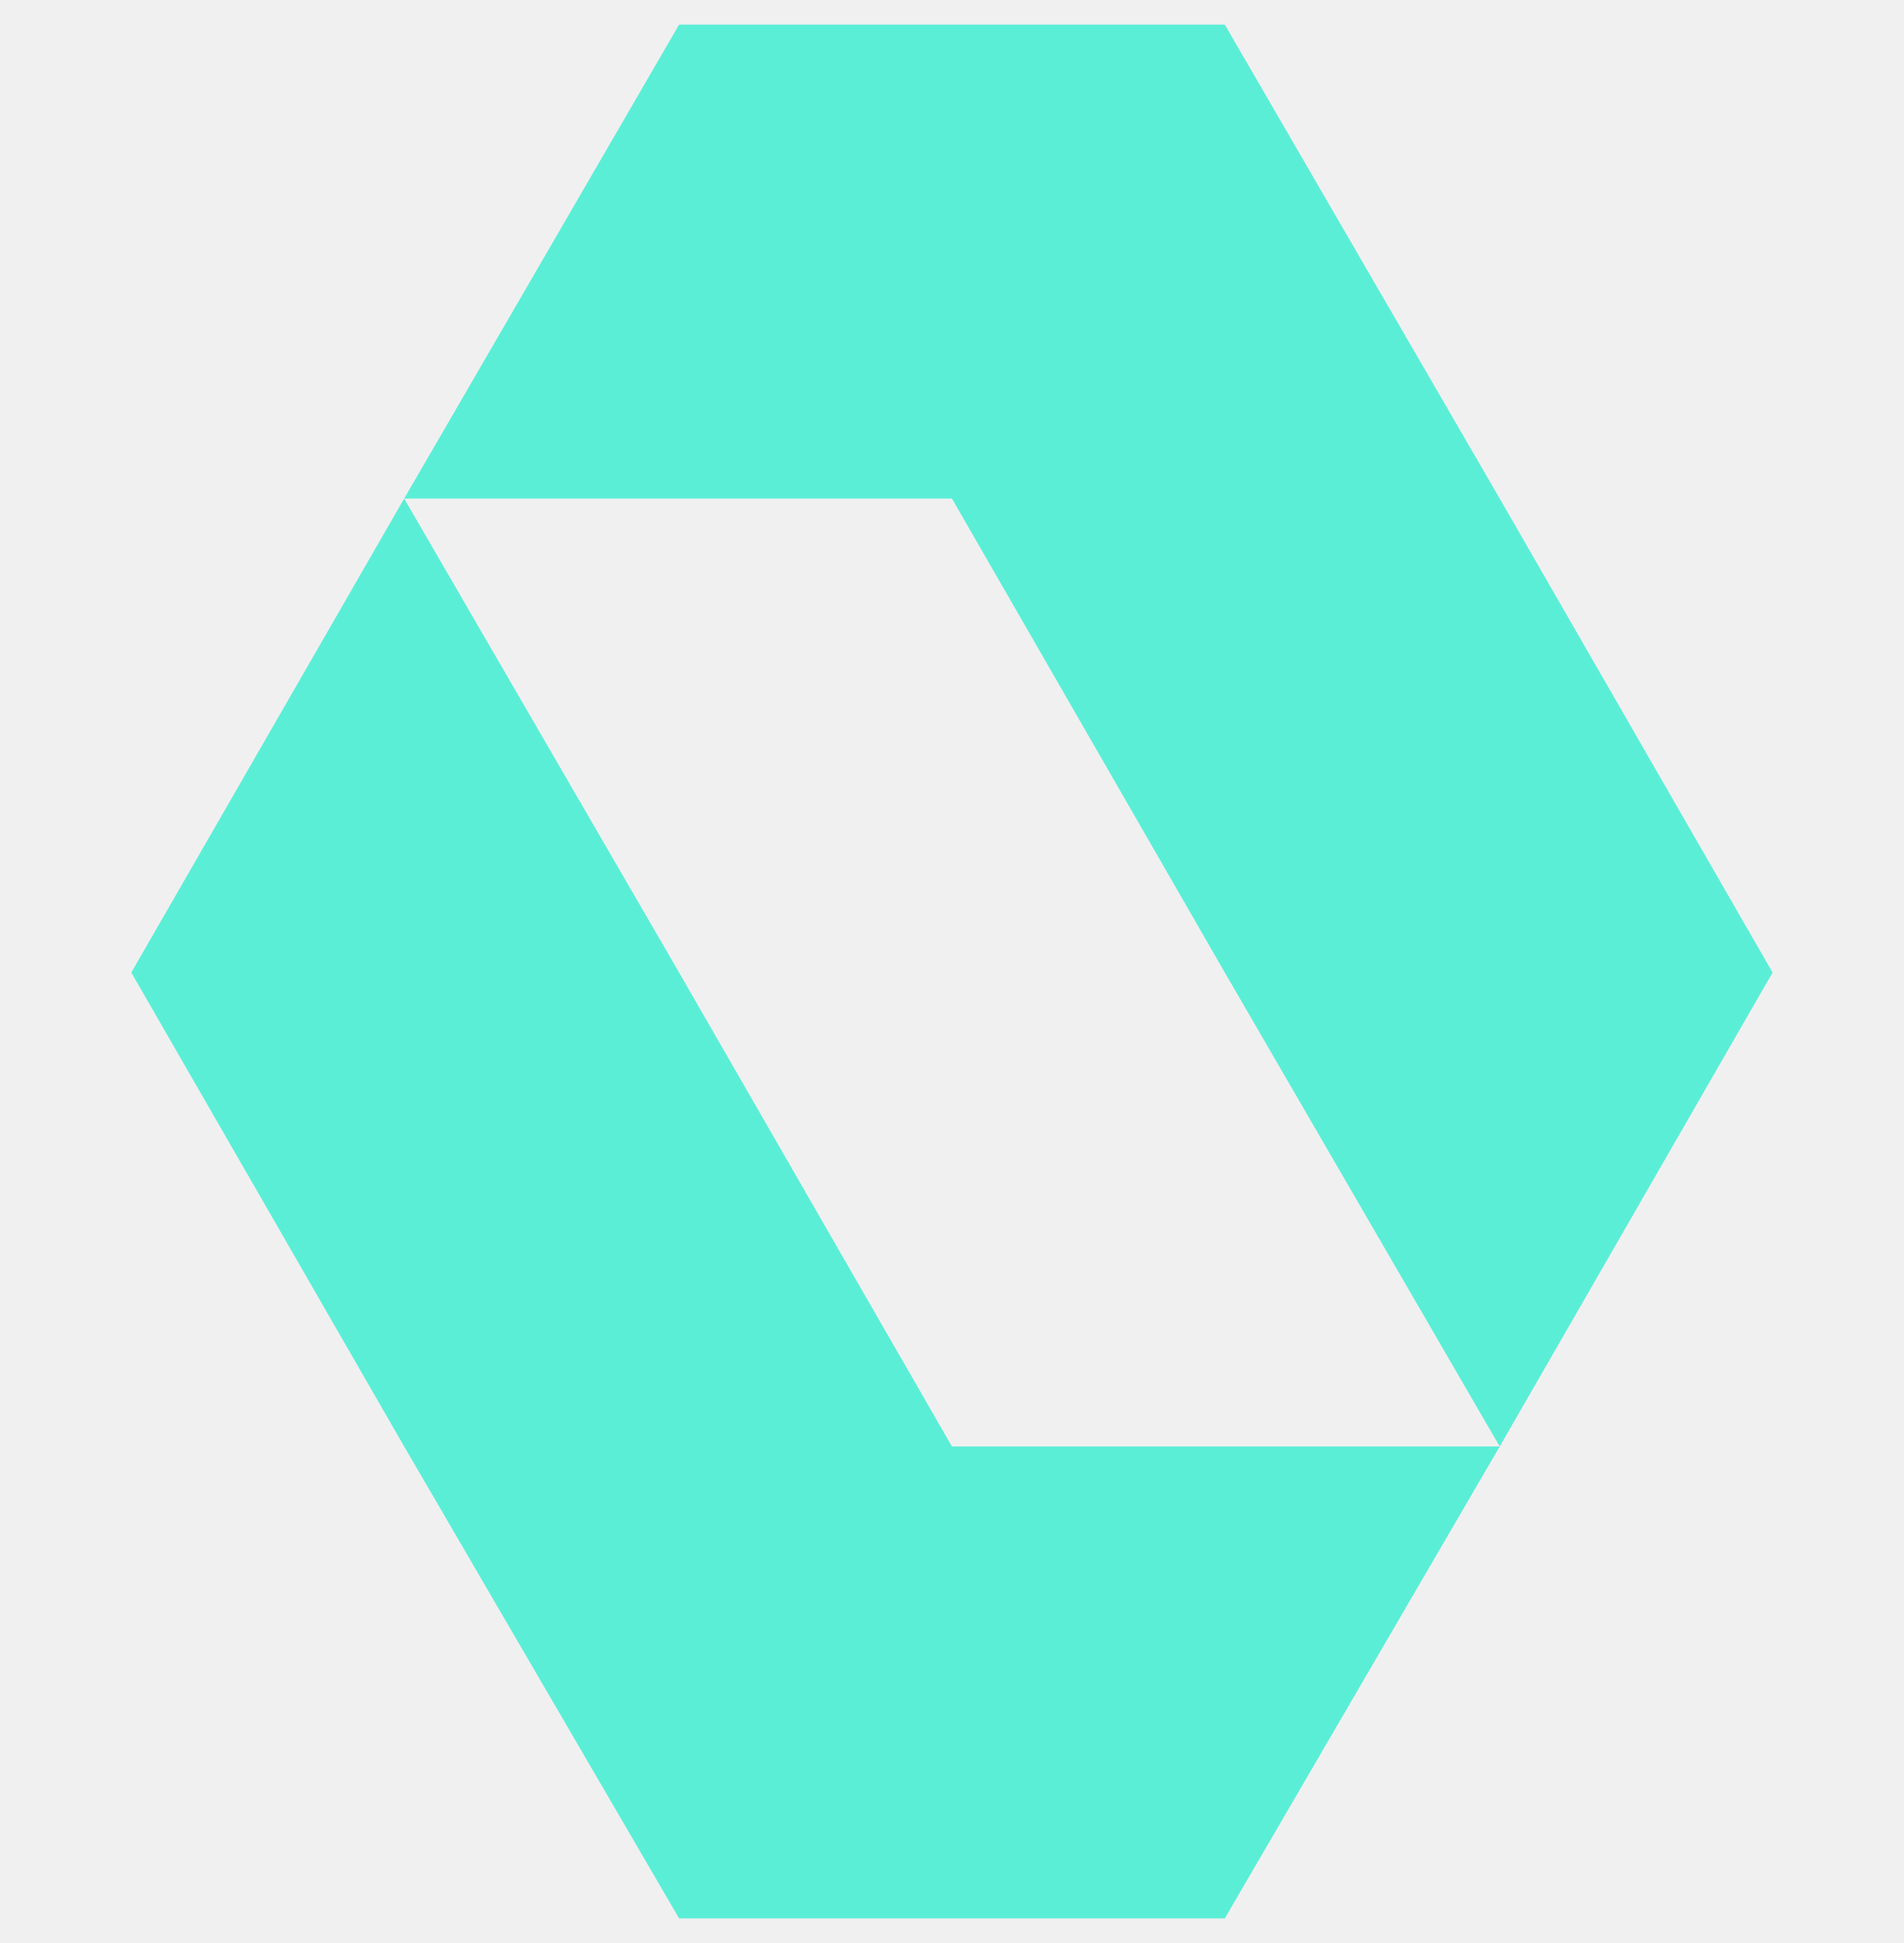
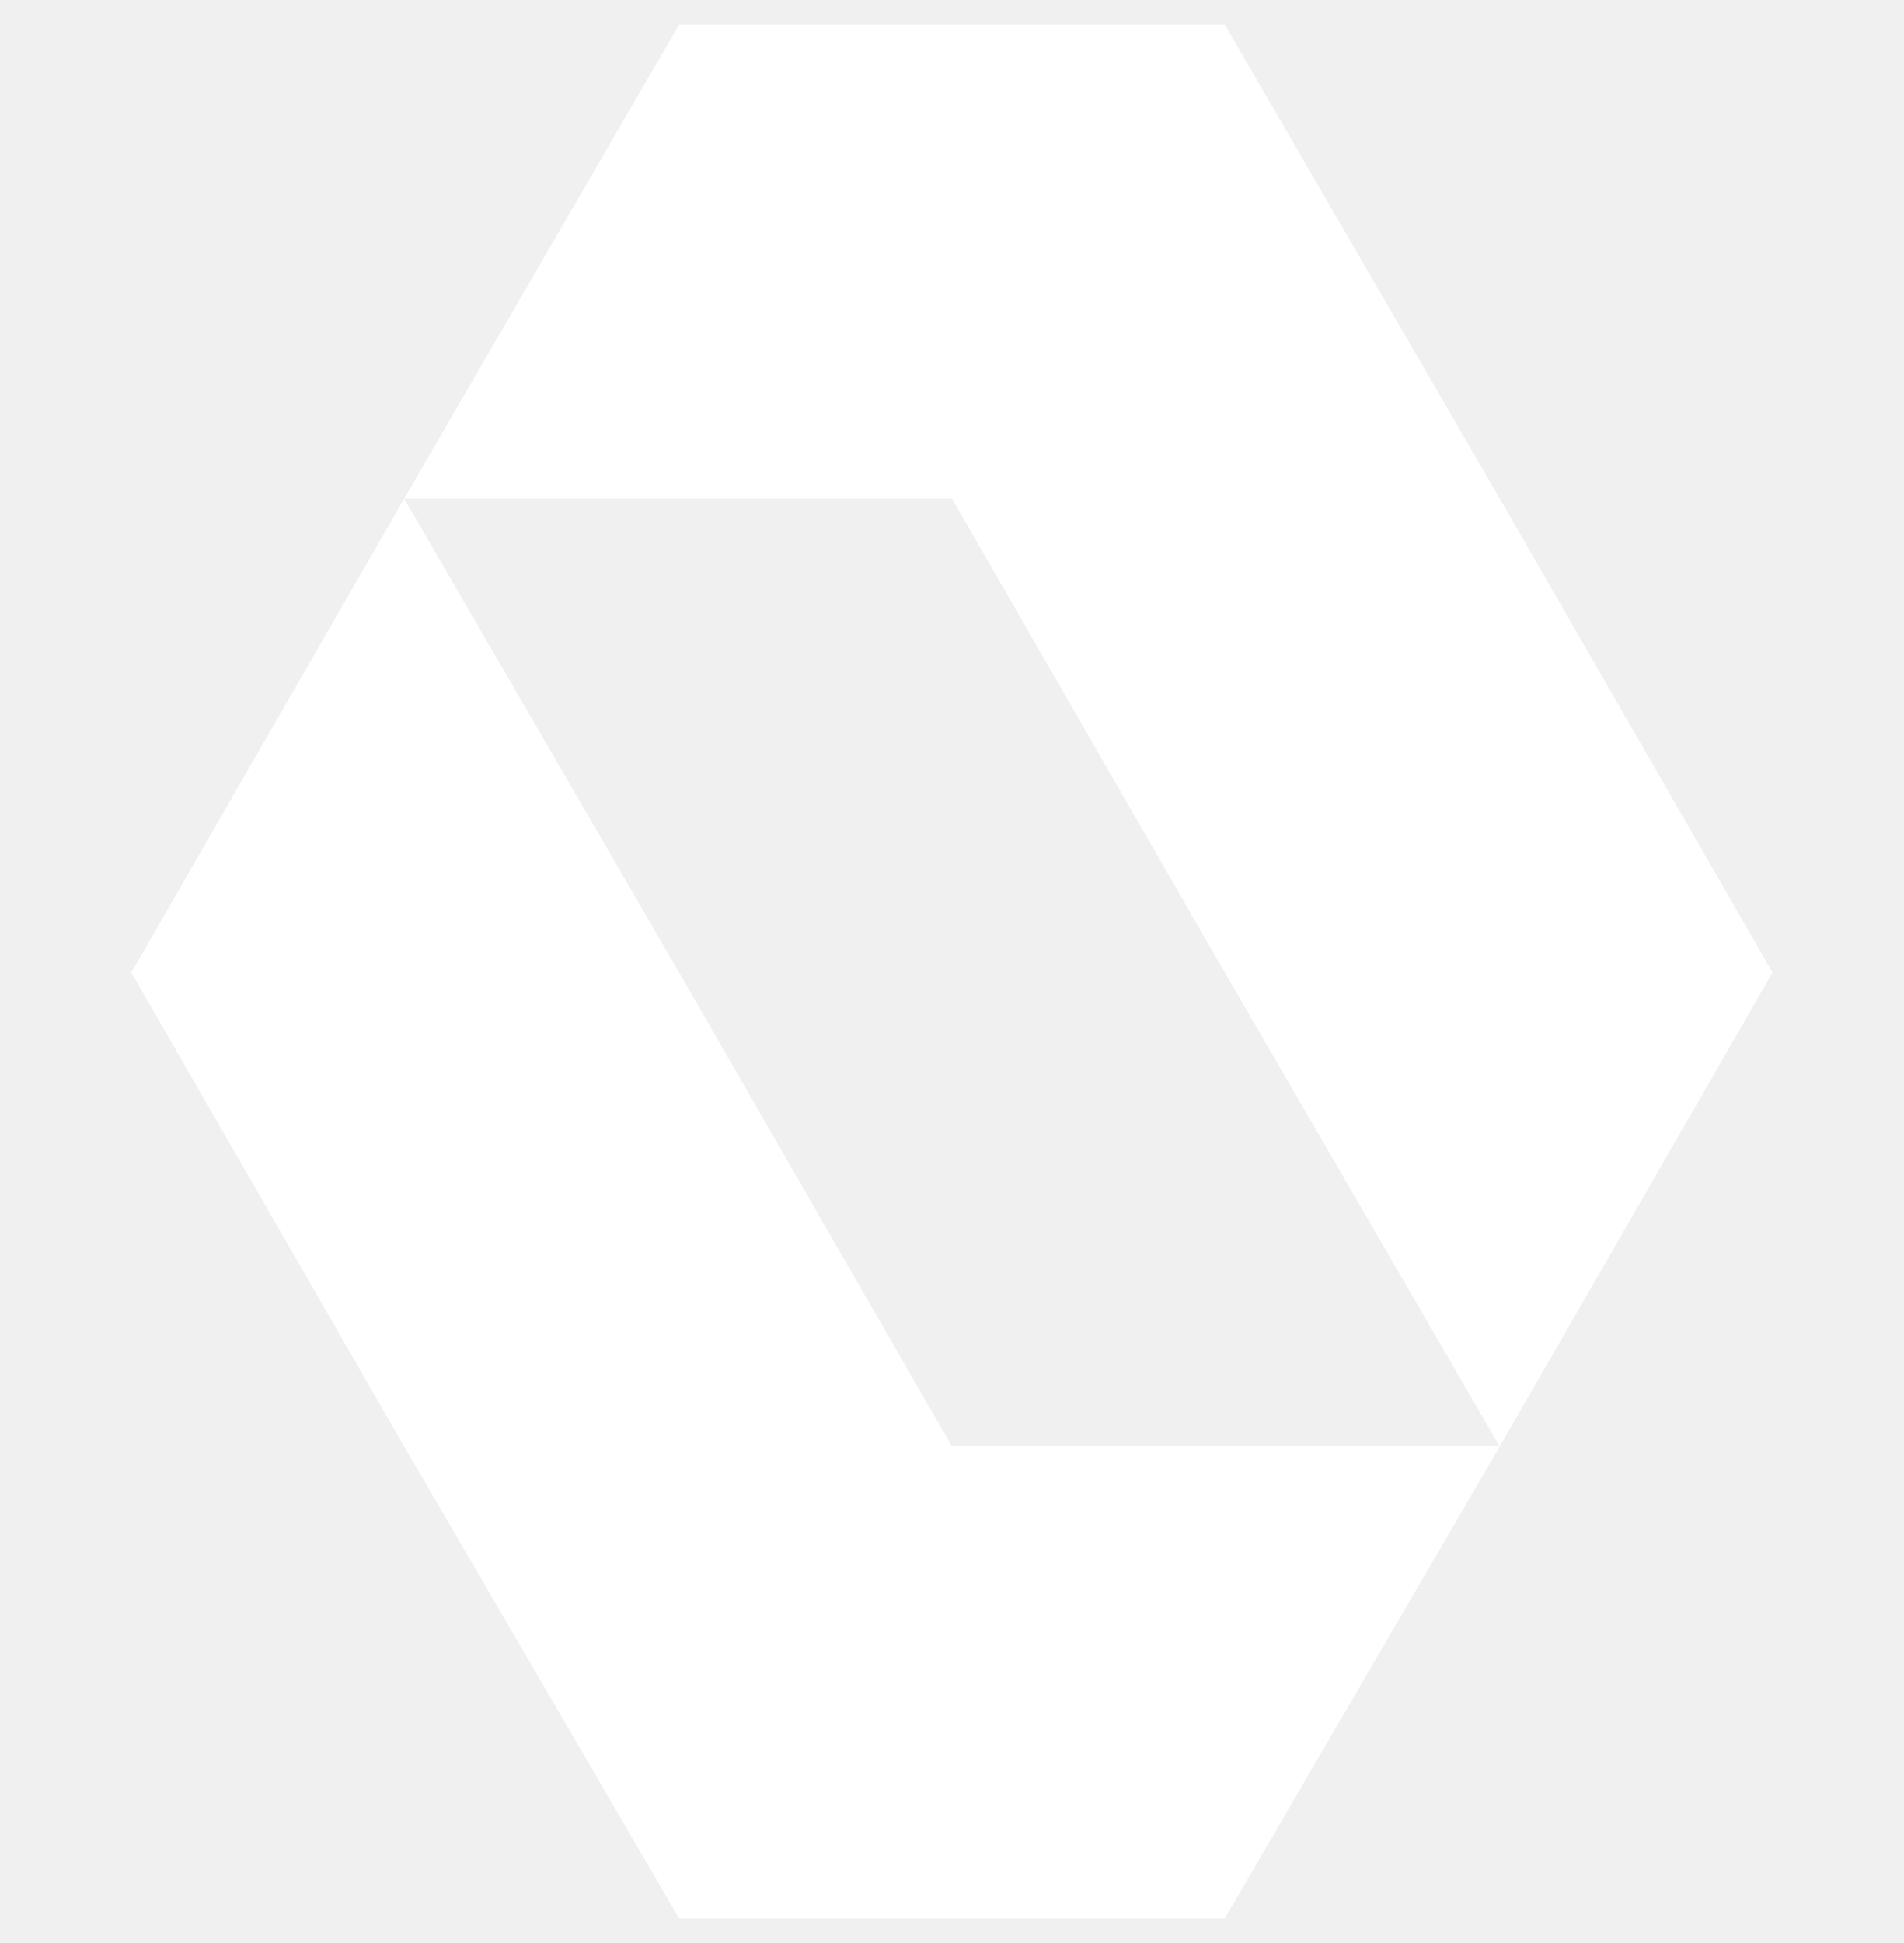
<svg xmlns="http://www.w3.org/2000/svg" version="1.1" id="Layer_1" x="0px" y="0px" viewBox="0 0 92.8 94.7" style="enable-background:new 0 0 92.8 94.7;" xml:space="preserve">
  <style type="text/css">
- 	.st0{fill:#5BEED7;}
+ 	.st0{fill:#ffffff;}
</style>
  <g>
    <polygon class="st0" points="73.1,24.3 59.7,1.2 33.1,1.2 19.7,24.3 46.4,24.3 59.7,47.4 73.1,70.5 86.4,47.4  " />
    <polygon class="st0" points="33.1,47.4 19.7,24.3 6.4,47.4 19.7,70.5 33.1,93.5 59.7,93.5 73.1,70.5 46.4,70.5  " />
  </g>
</svg>
